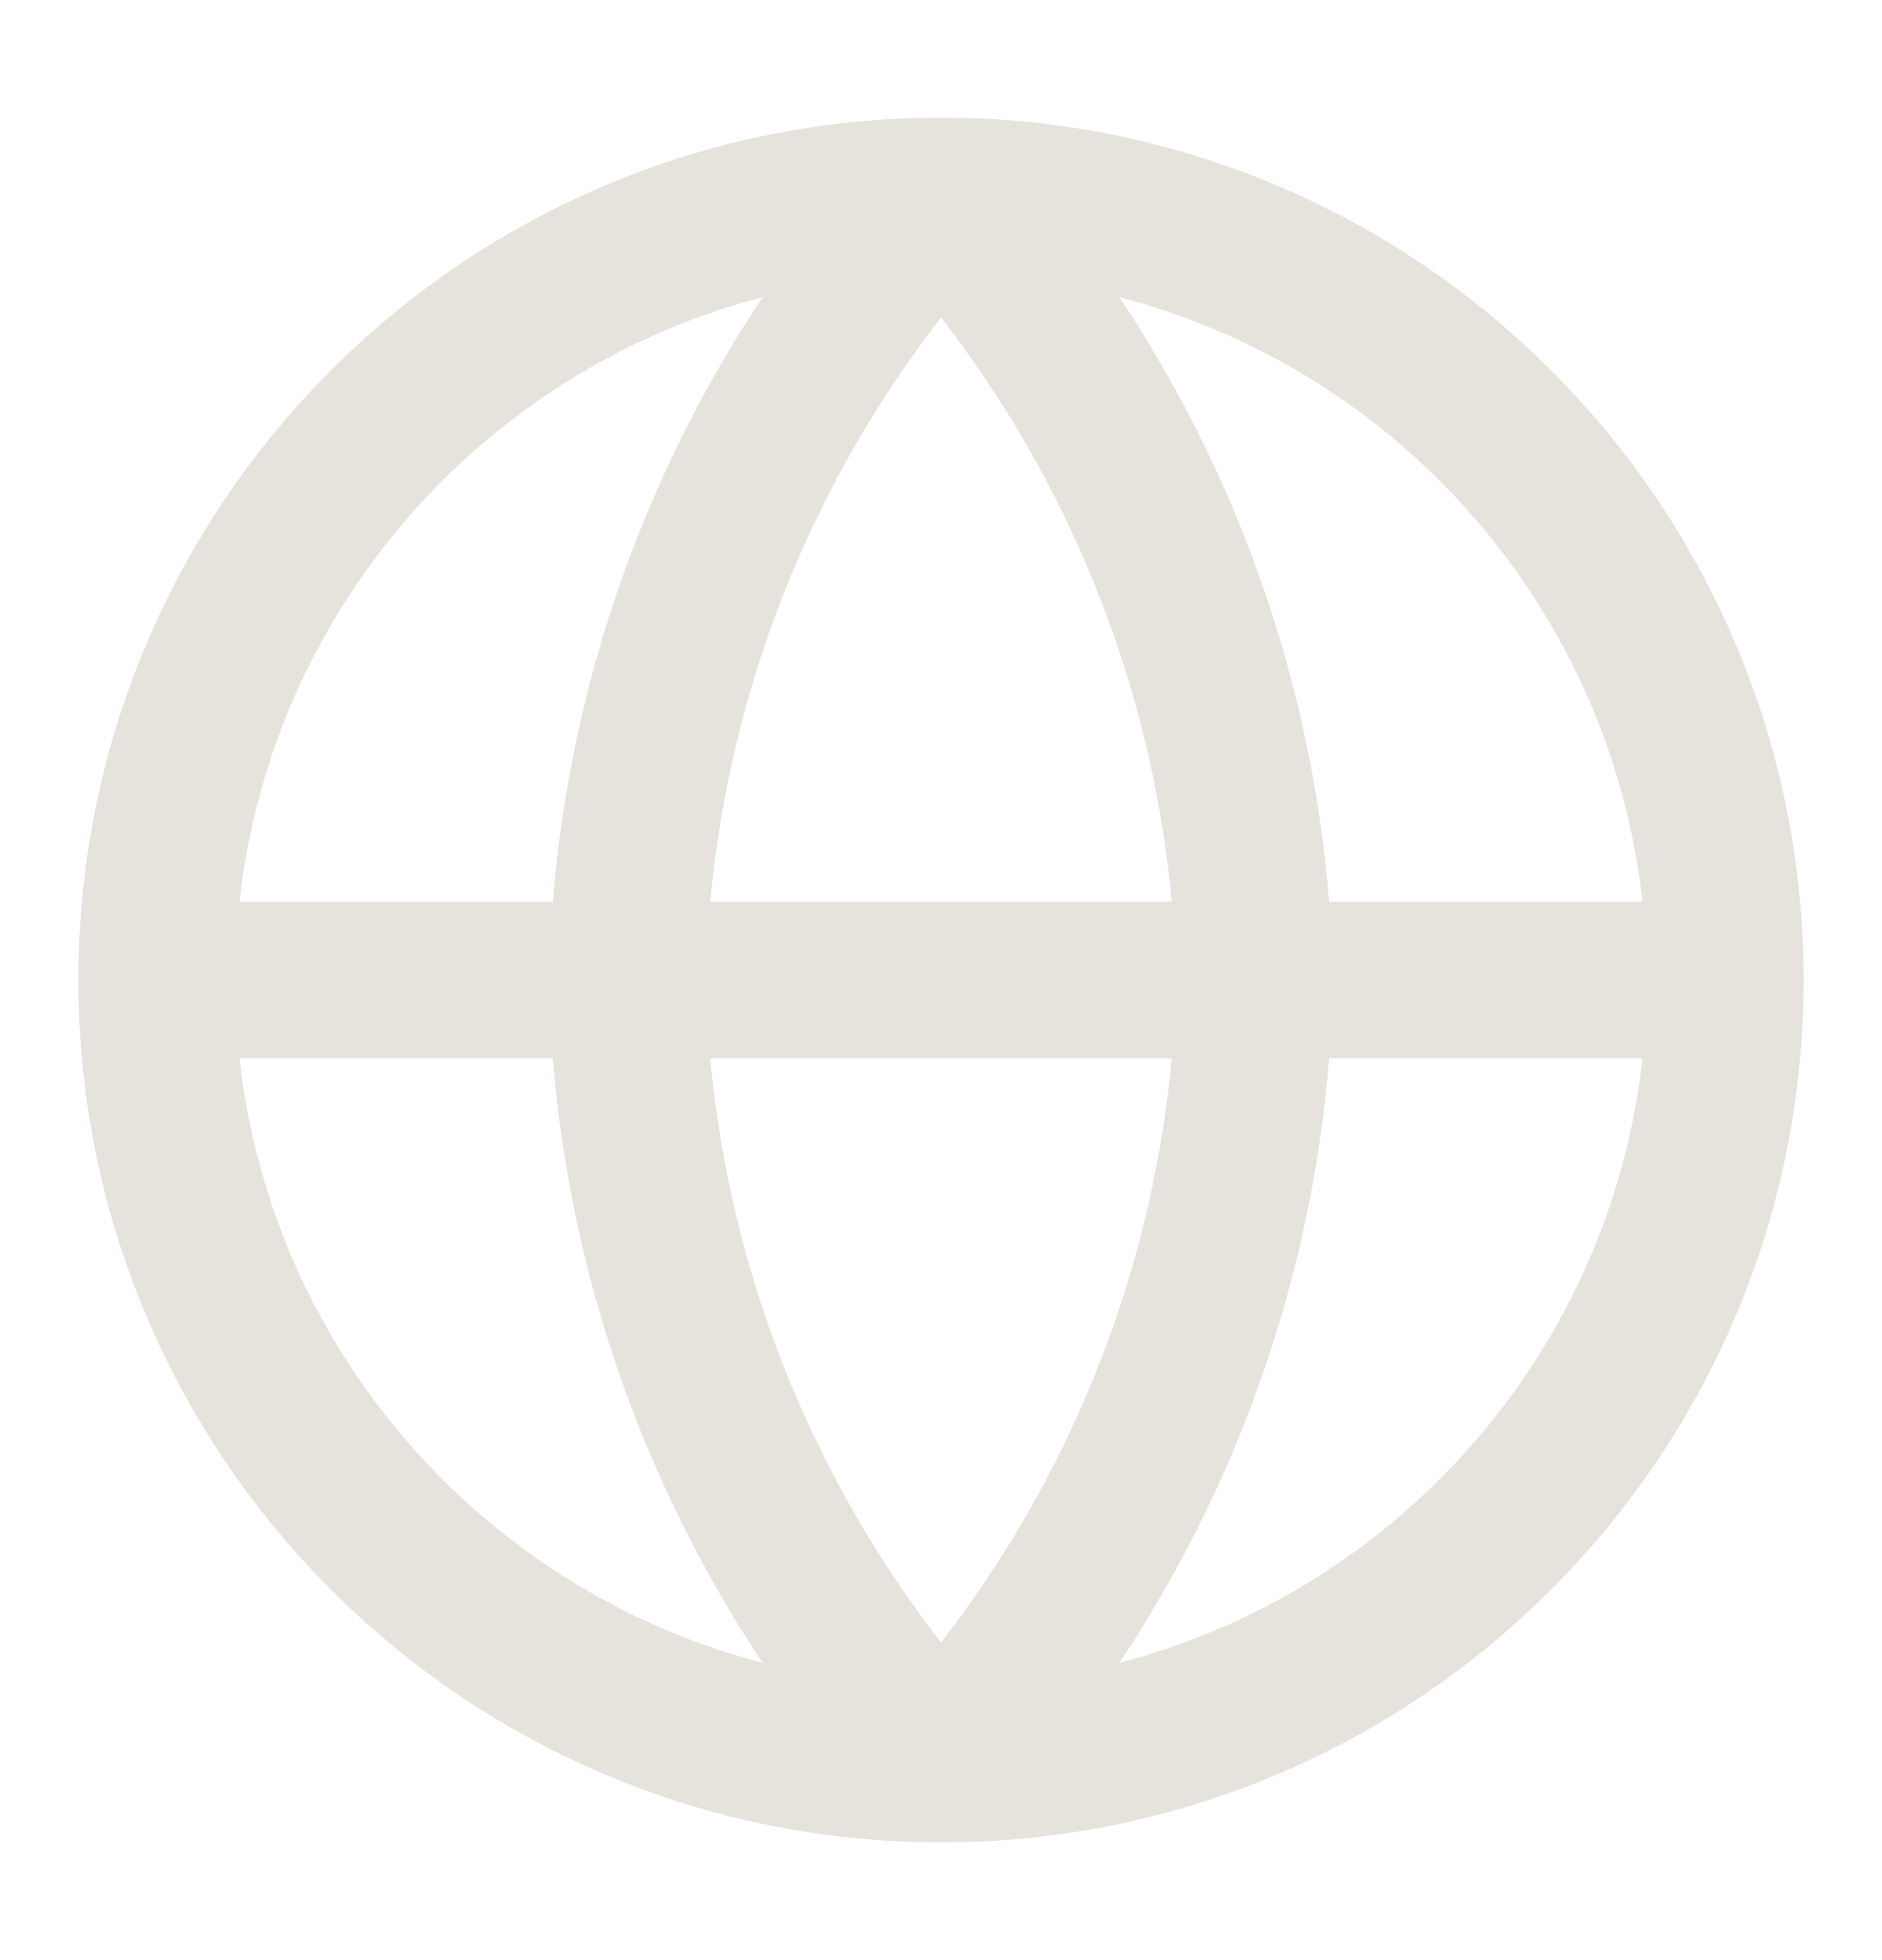
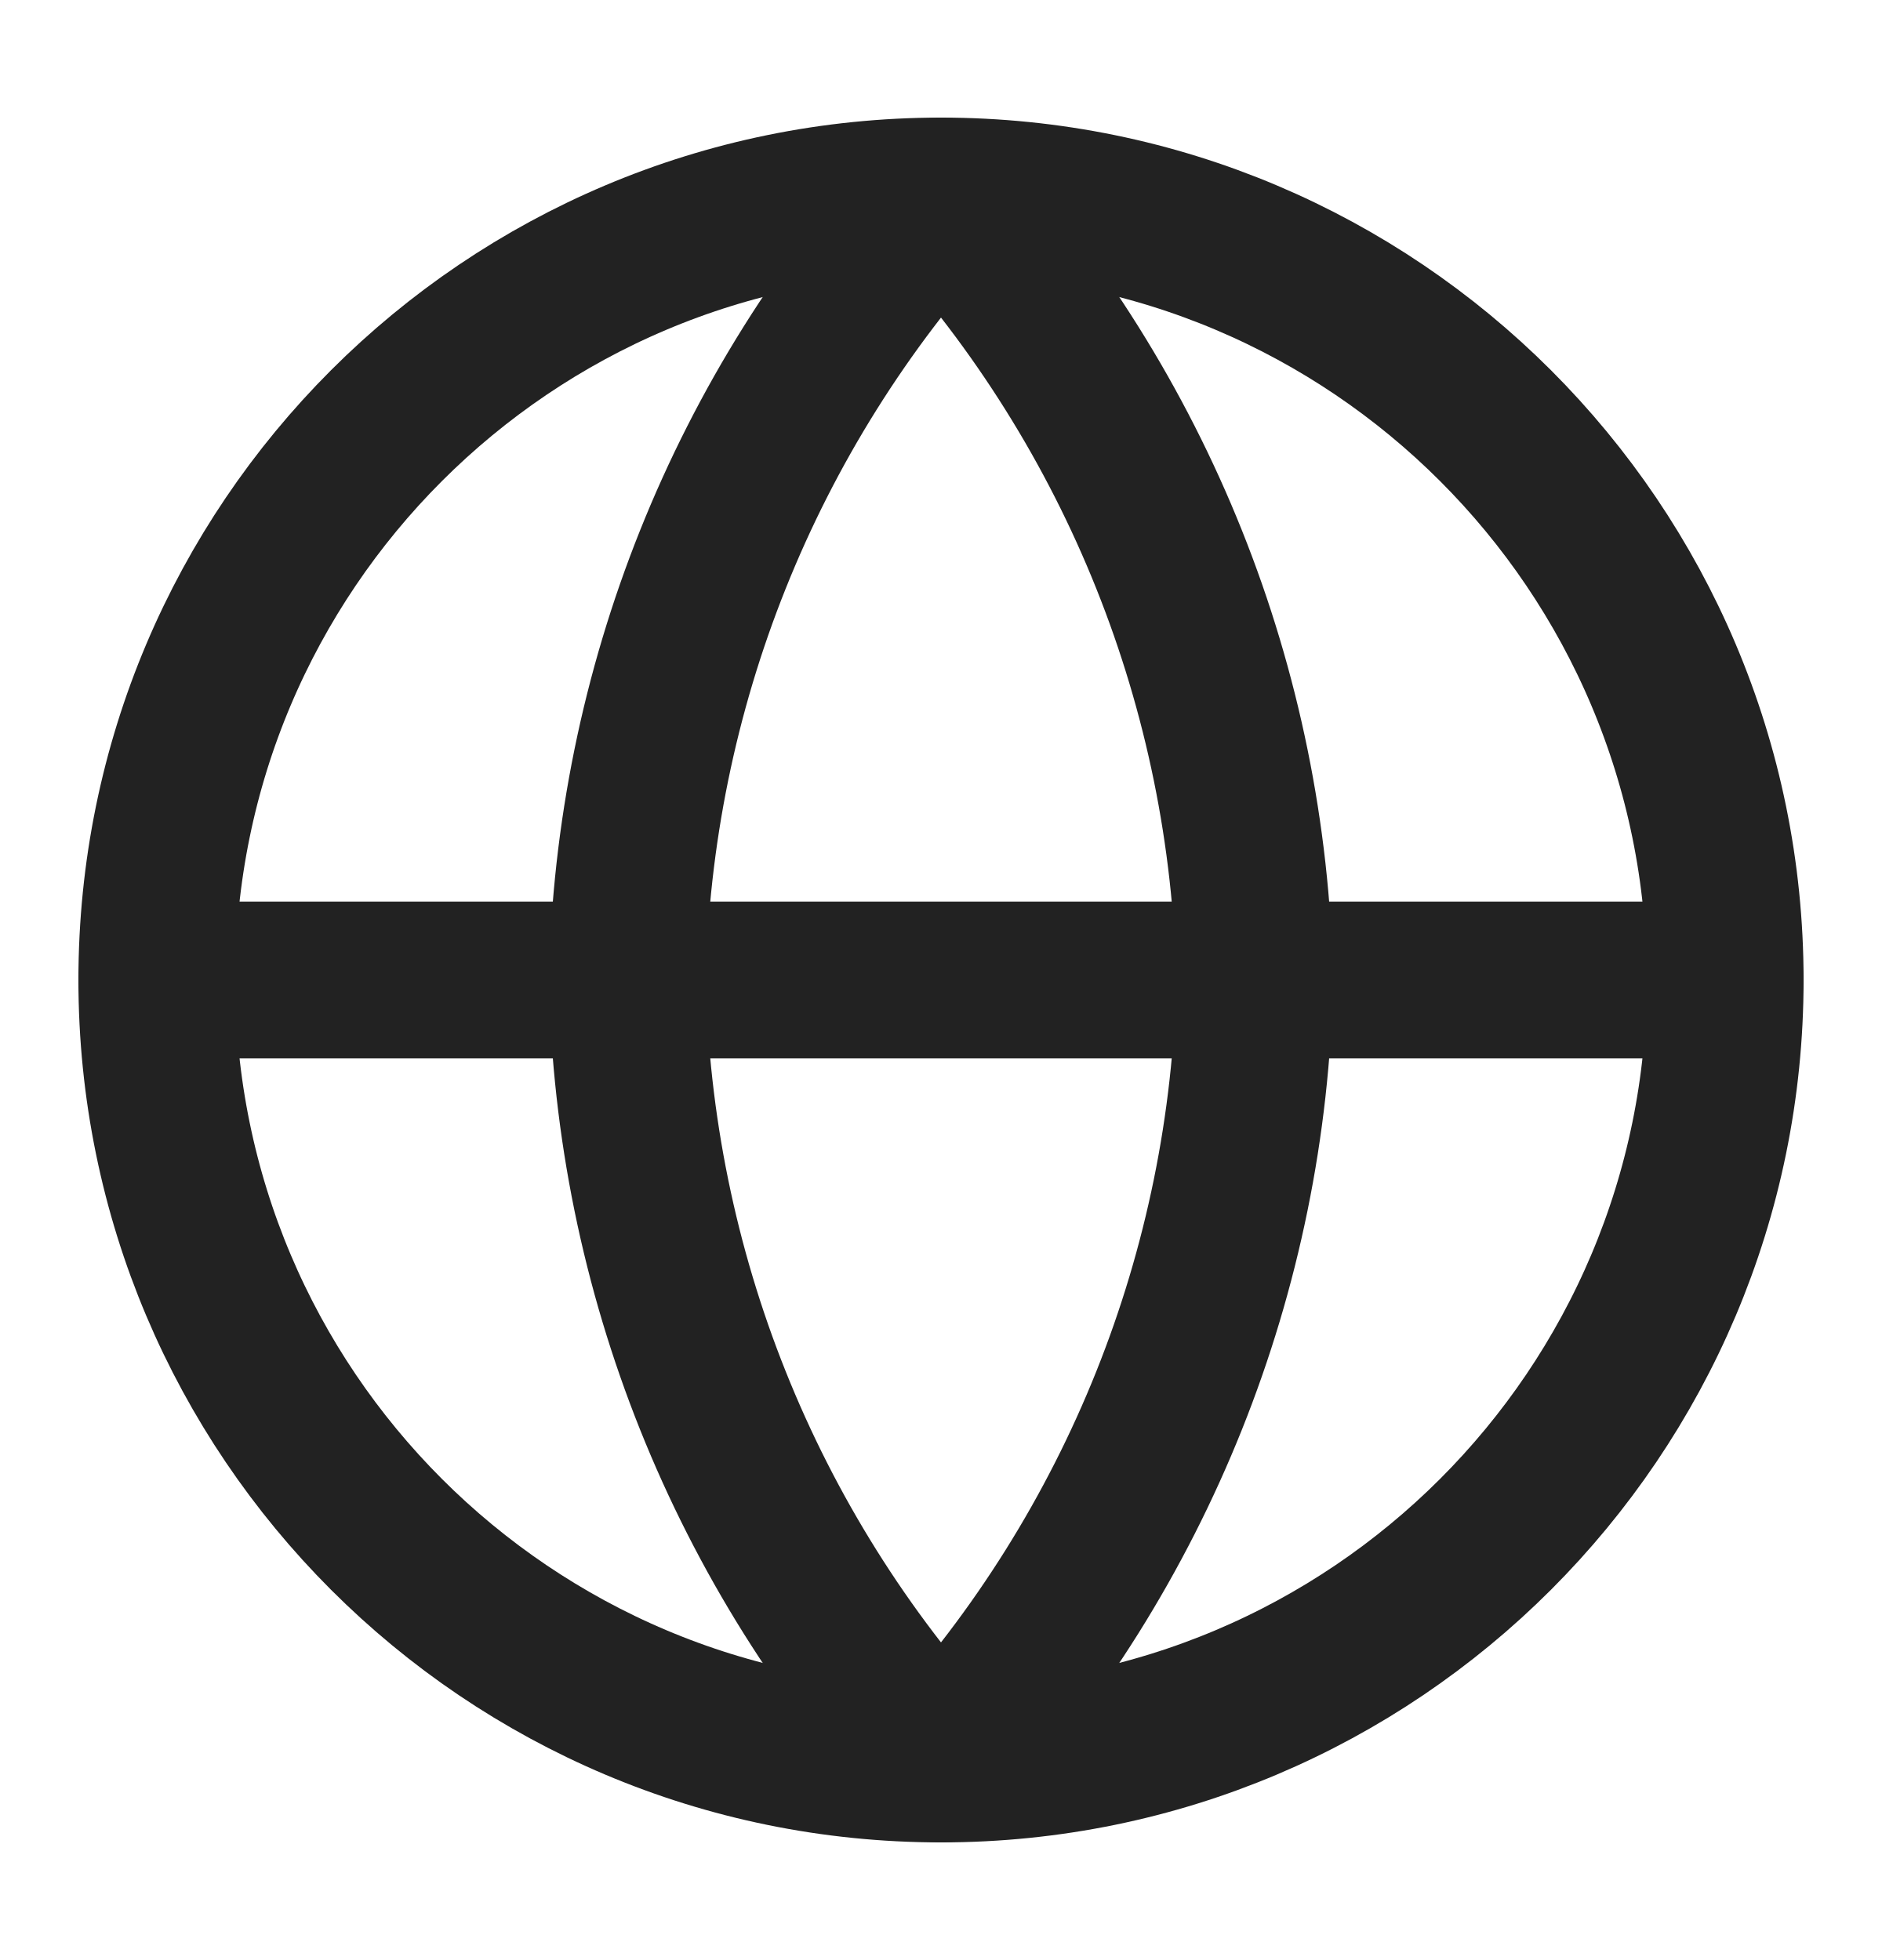
<svg xmlns="http://www.w3.org/2000/svg" width="24" height="25" viewBox="0 0 24 25" fill="none">
-   <path d="M12 22.5C17.523 22.5 22 18.023 22 12.5C22 6.977 17.523 2.5 12 2.5C6.477 2.5 2 6.977 2 12.5C2 18.023 6.477 22.5 12 22.5Z" stroke="#E5E3DC" stroke-width="2" stroke-linecap="round" stroke-linejoin="round" />
-   <path d="M2 12.5H22" stroke="#E5E3DC" stroke-width="2" stroke-linecap="round" stroke-linejoin="round" />
-   <path d="M12 2.5C14.501 5.238 15.923 8.792 16 12.5C15.923 16.208 14.501 19.762 12 22.5C9.499 19.762 8.077 16.208 8 12.5C8.077 8.792 9.499 5.238 12 2.5Z" stroke="#E5E3DC" stroke-width="2" stroke-linecap="round" stroke-linejoin="round" />
+   <path d="M12 22.5C17.523 22.5 22 18.023 22 12.5C22 6.977 17.523 2.5 12 2.5C6.477 2.5 2 6.977 2 12.5C2 18.023 6.477 22.5 12 22.5Z" stroke="#222222" stroke-width="2" stroke-linecap="round" stroke-linejoin="round" />
+   <path d="M2 12.5H22" stroke="#222222" stroke-width="2" stroke-linecap="round" stroke-linejoin="round" />
+   <path d="M12 2.5C14.501 5.238 15.923 8.792 16 12.5C15.923 16.208 14.501 19.762 12 22.5C9.499 19.762 8.077 16.208 8 12.5C8.077 8.792 9.499 5.238 12 2.5Z" stroke="#222222" stroke-width="2" stroke-linecap="round" stroke-linejoin="round" />
</svg>
